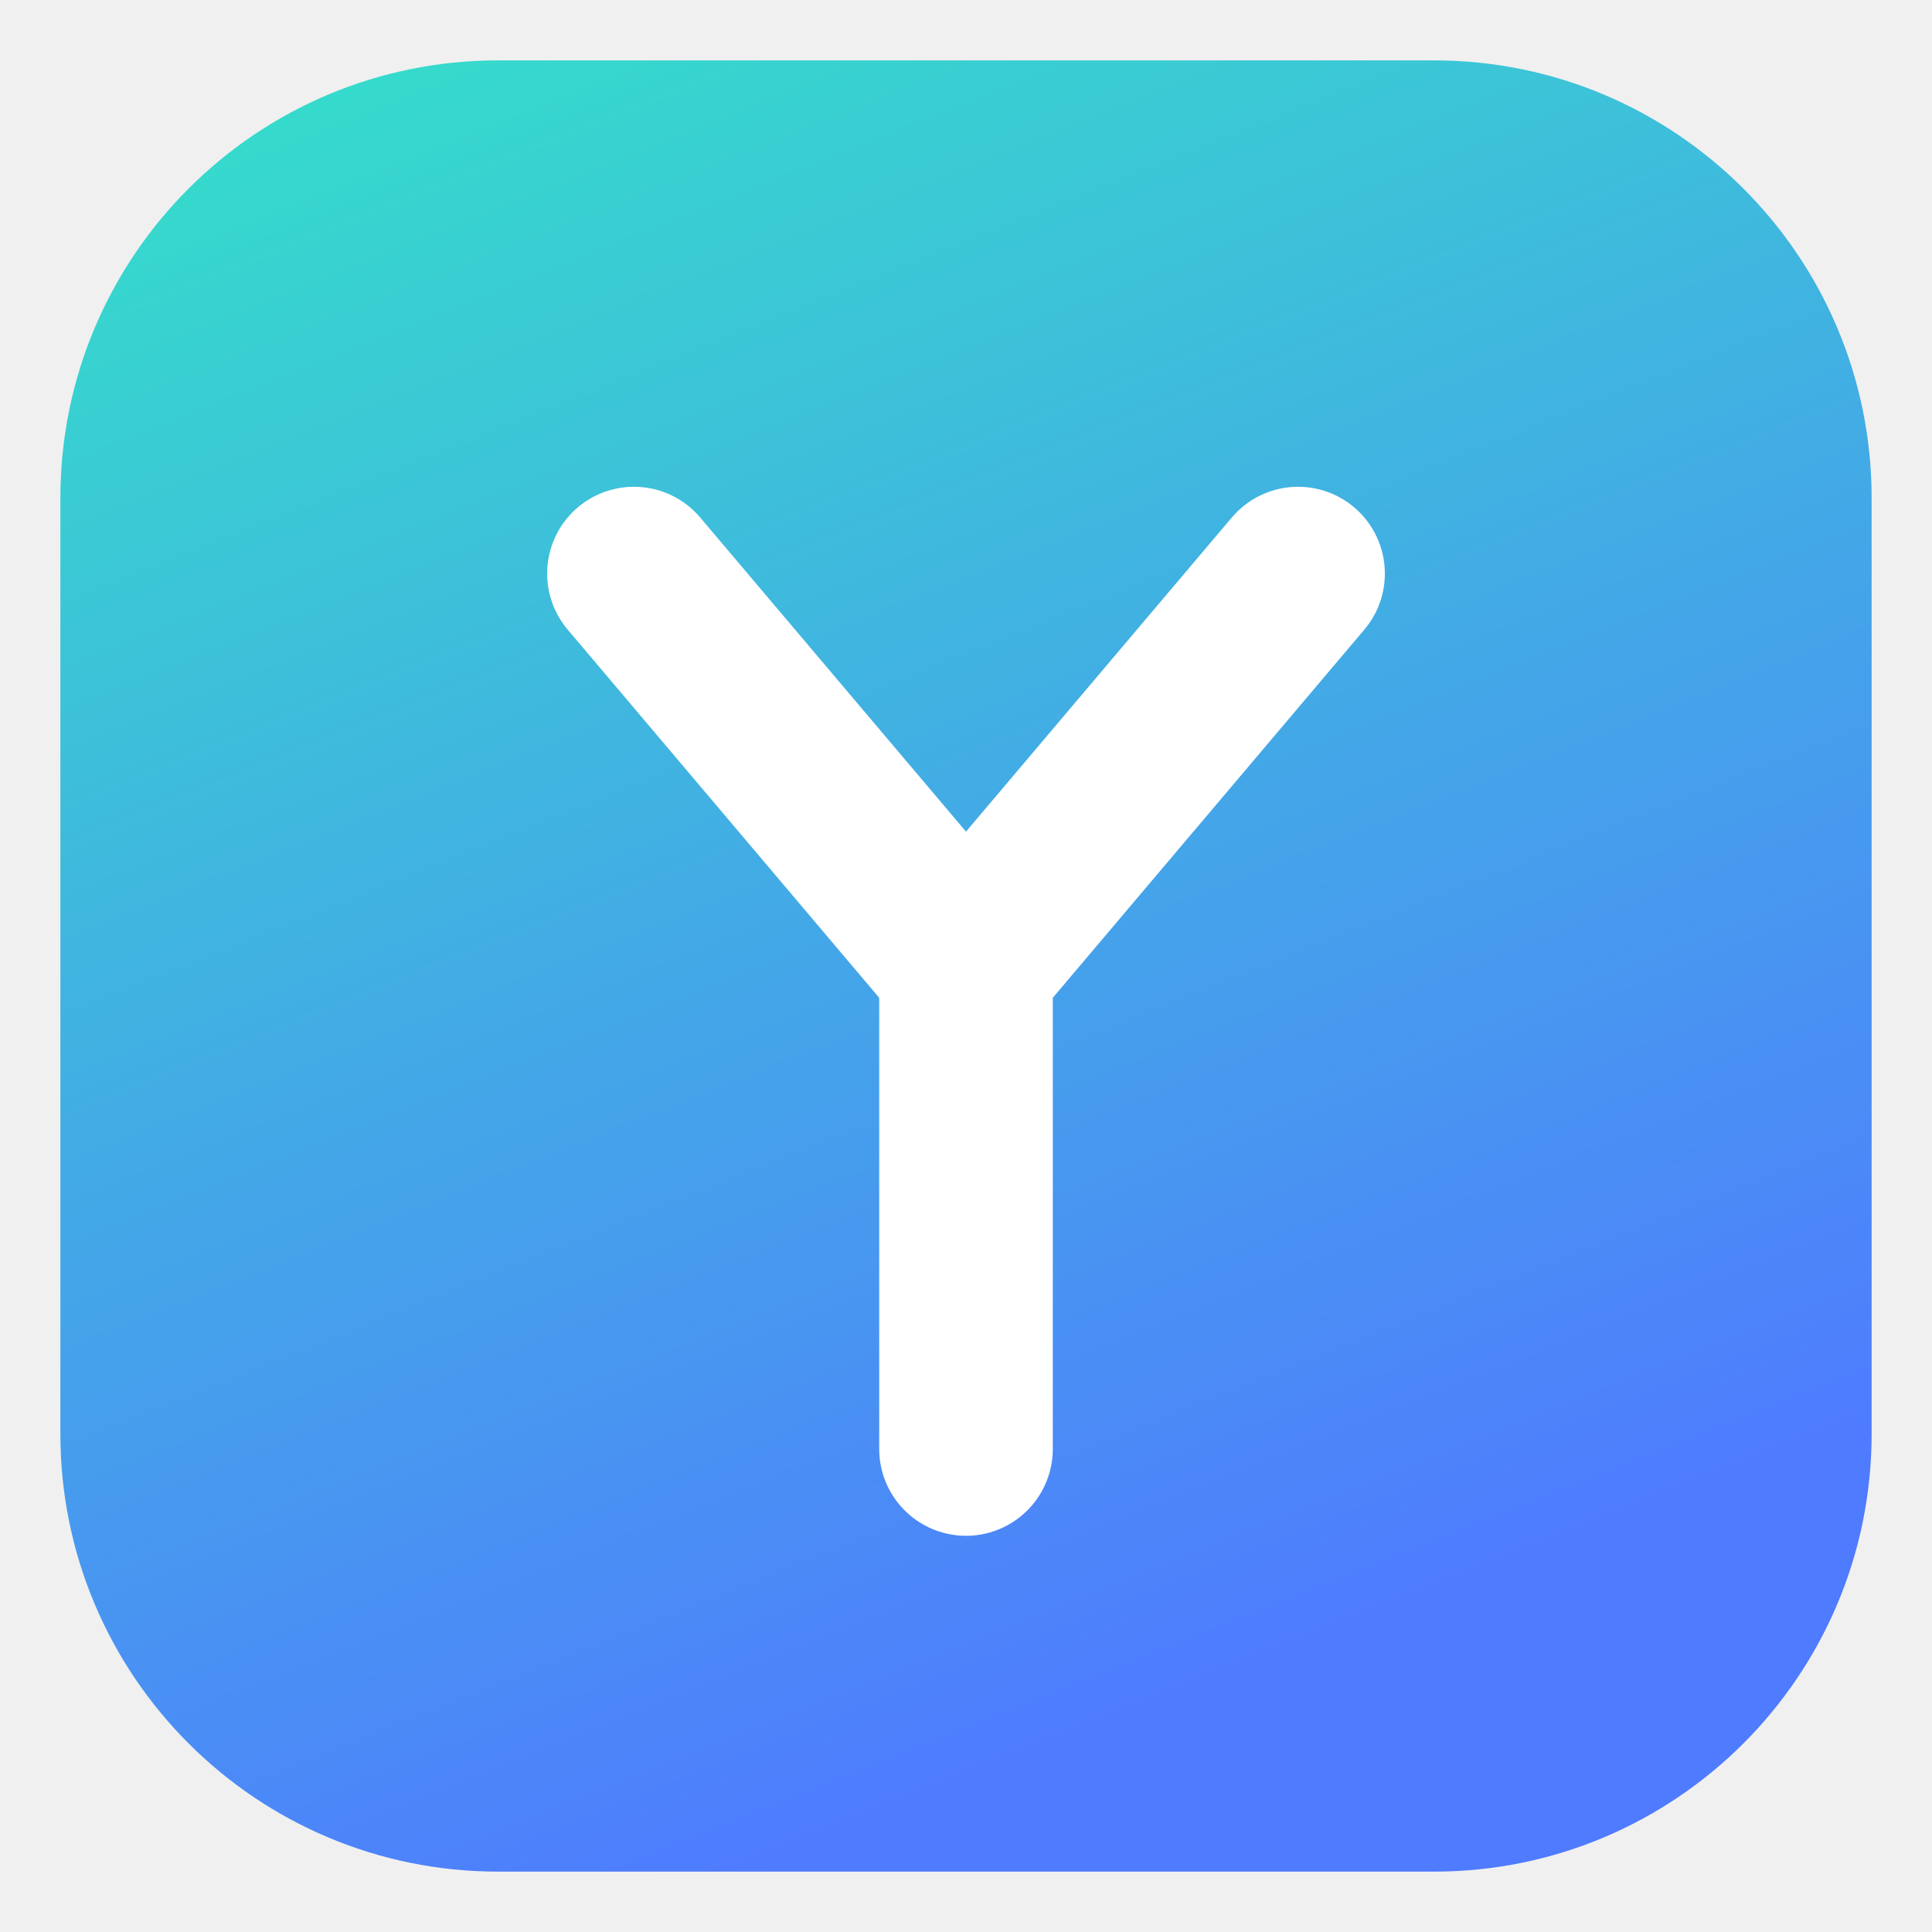
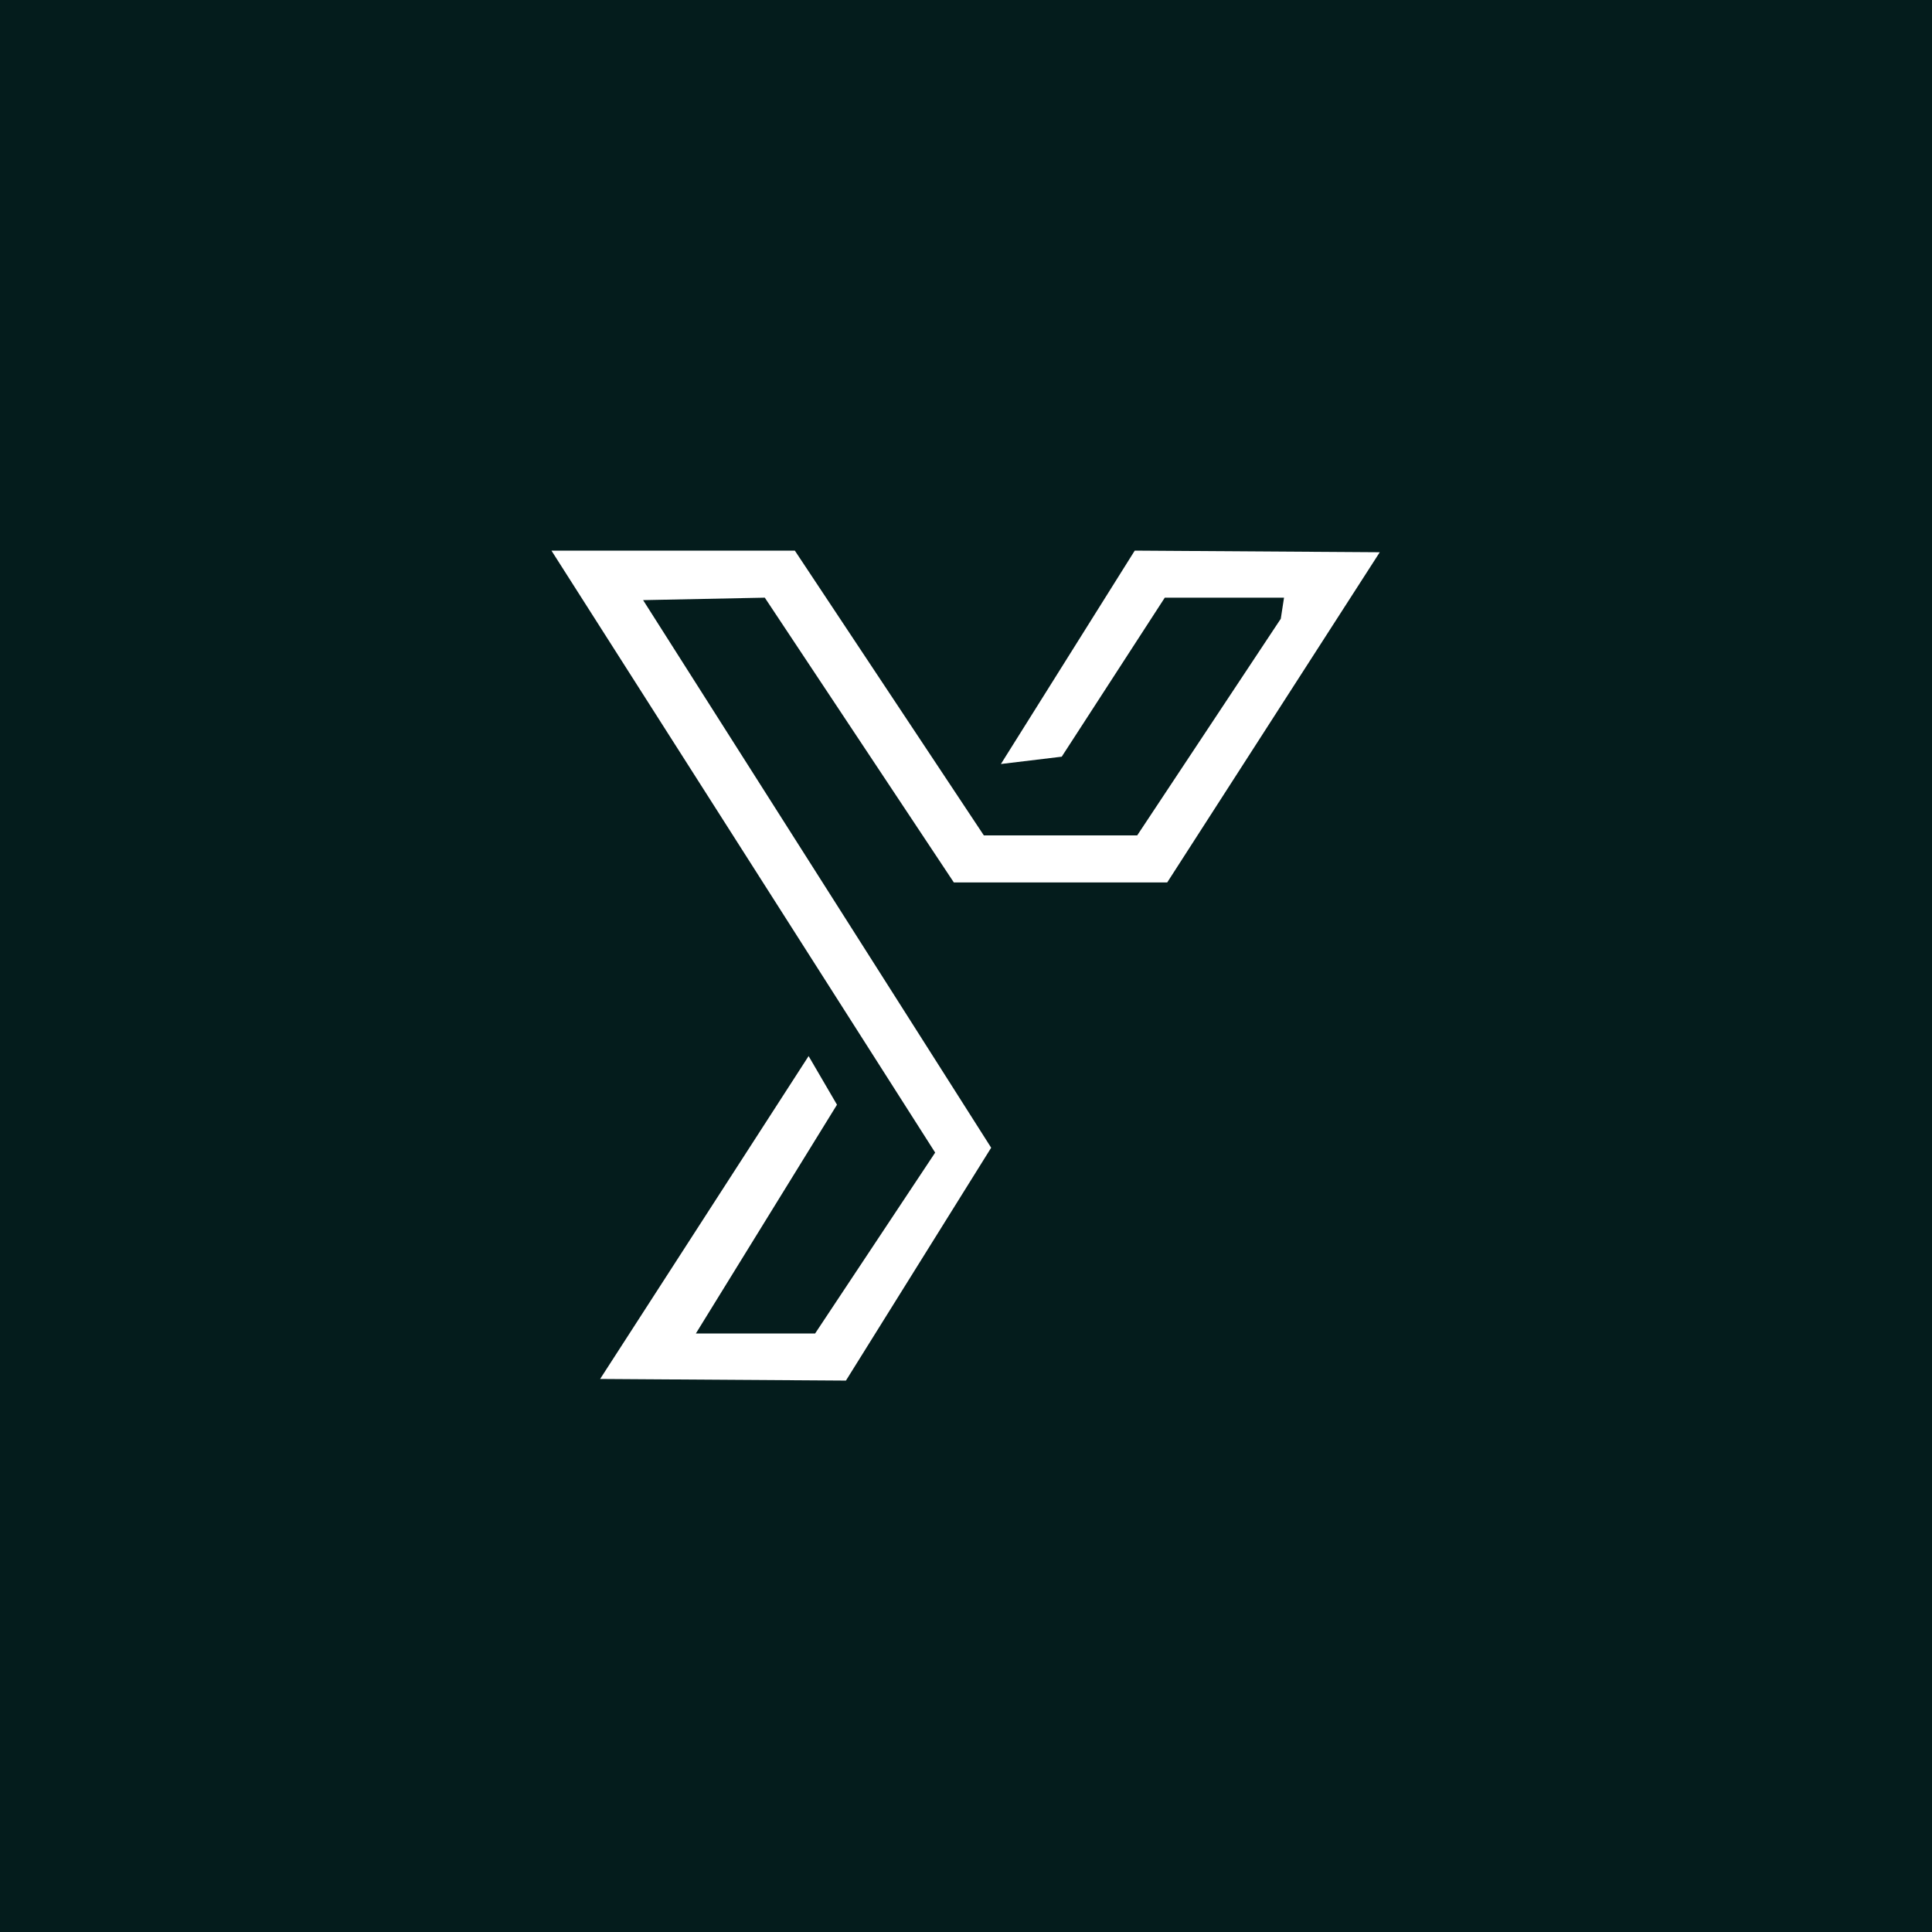
- <svg xmlns="http://www.w3.org/2000/svg" width="512" height="512" viewBox="0 0 512 512">
-   <defs>
-     <linearGradient id="g" x1="0" y1="0" x2="0.4" y2="1">
-       <stop offset="0" stop-color="#34E1C8" />
-       <stop offset="1" stop-color="#4F7BFF" />
-     </linearGradient>
-   </defs>
-   <rect x="16" y="16" width="480" height="480" rx="116" fill="url(#g)" />
-   <path d="M168 152 L256 256 L344 152 M256 256 L256 384" fill="none" stroke="#ffffff" stroke-width="46" stroke-linecap="round" stroke-linejoin="round" />
+ <svg xmlns="http://www.w3.org/2000/svg" width="512" height="512" viewBox="0 0 512 512" role="img" aria-label="Youtab">
+   <rect width="512" height="512" fill="#041c1c" />
+   <path fill="#ffffff" fill-rule="evenodd" d="M 365.65 146.35 L 300.72 145.92 L 265.25 202.47 L 281.37 200.53 L 308.68 158.39 L 340.28 158.39 L 339.42 163.98 L 301.37 221.39 L 260.73 221.39 L 210.64 145.92 L 146.14 145.92 L 247.83 305.45 L 216.01 353.39 L 184.41 353.39 L 221.81 292.76 L 214.29 279.87 L 159.04 365.44 L 224.18 365.87 L 262.67 304.16 L 170.43 159.04 L 202.68 158.39 L 252.78 233.86 L 309.32 233.86 Z" />
</svg>
